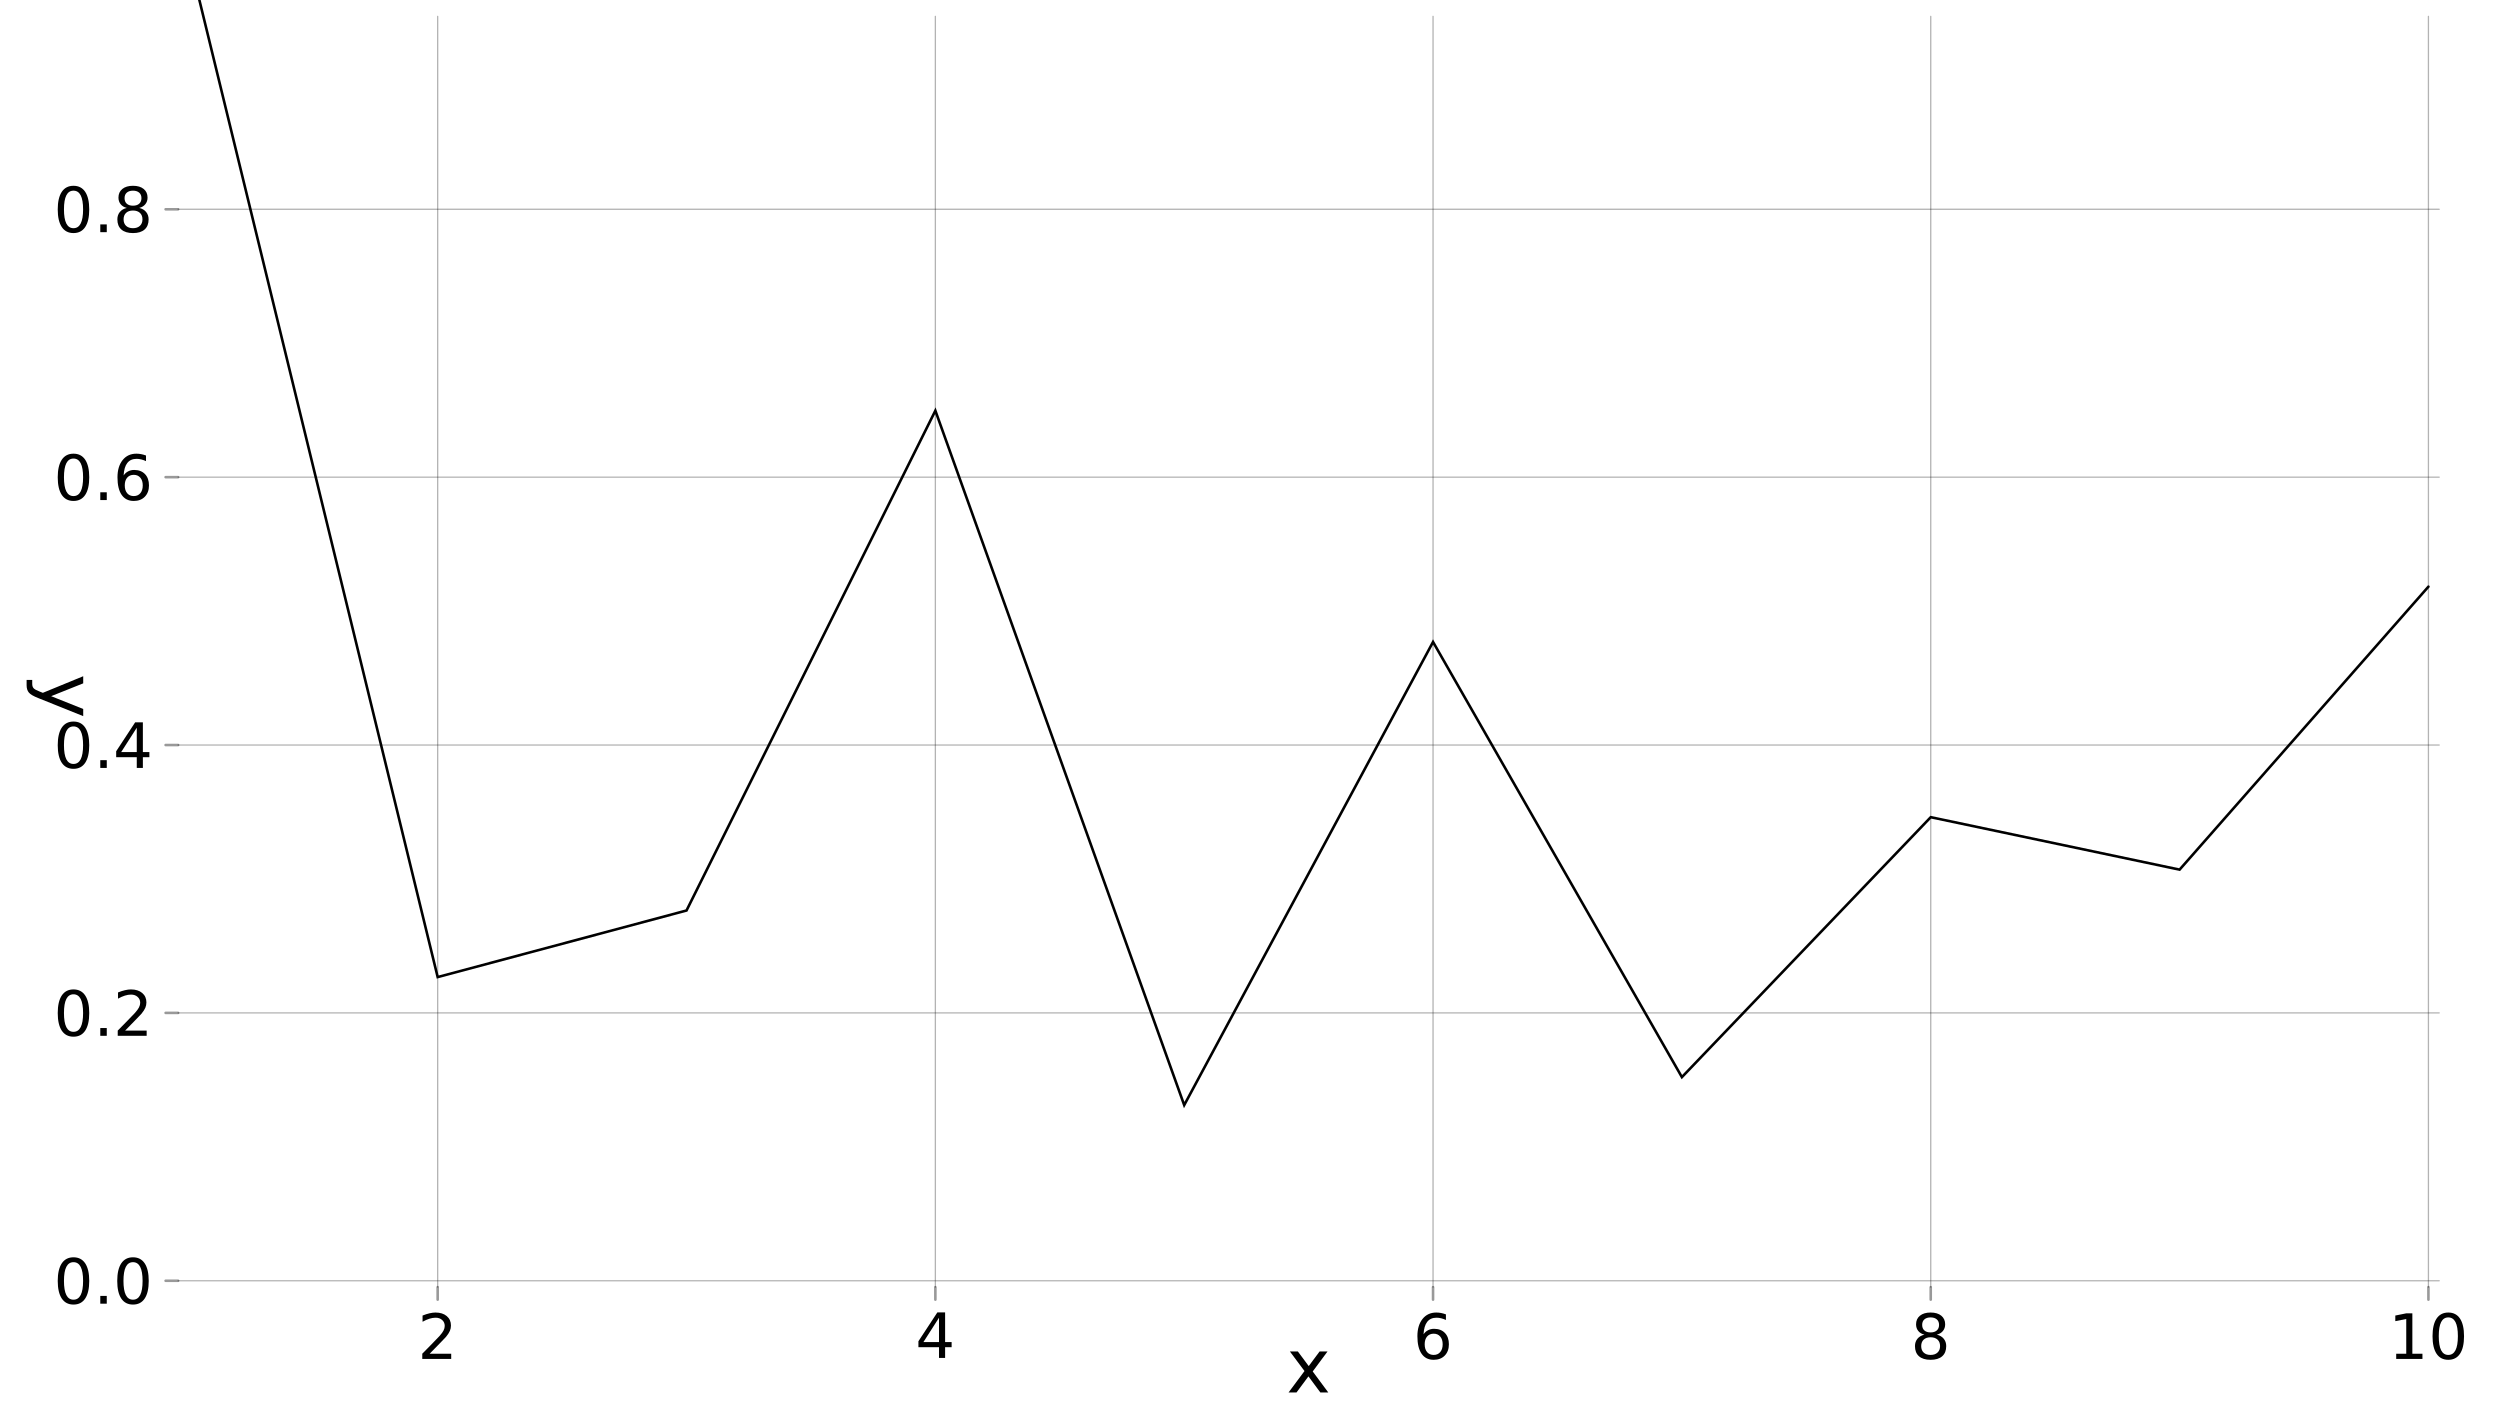
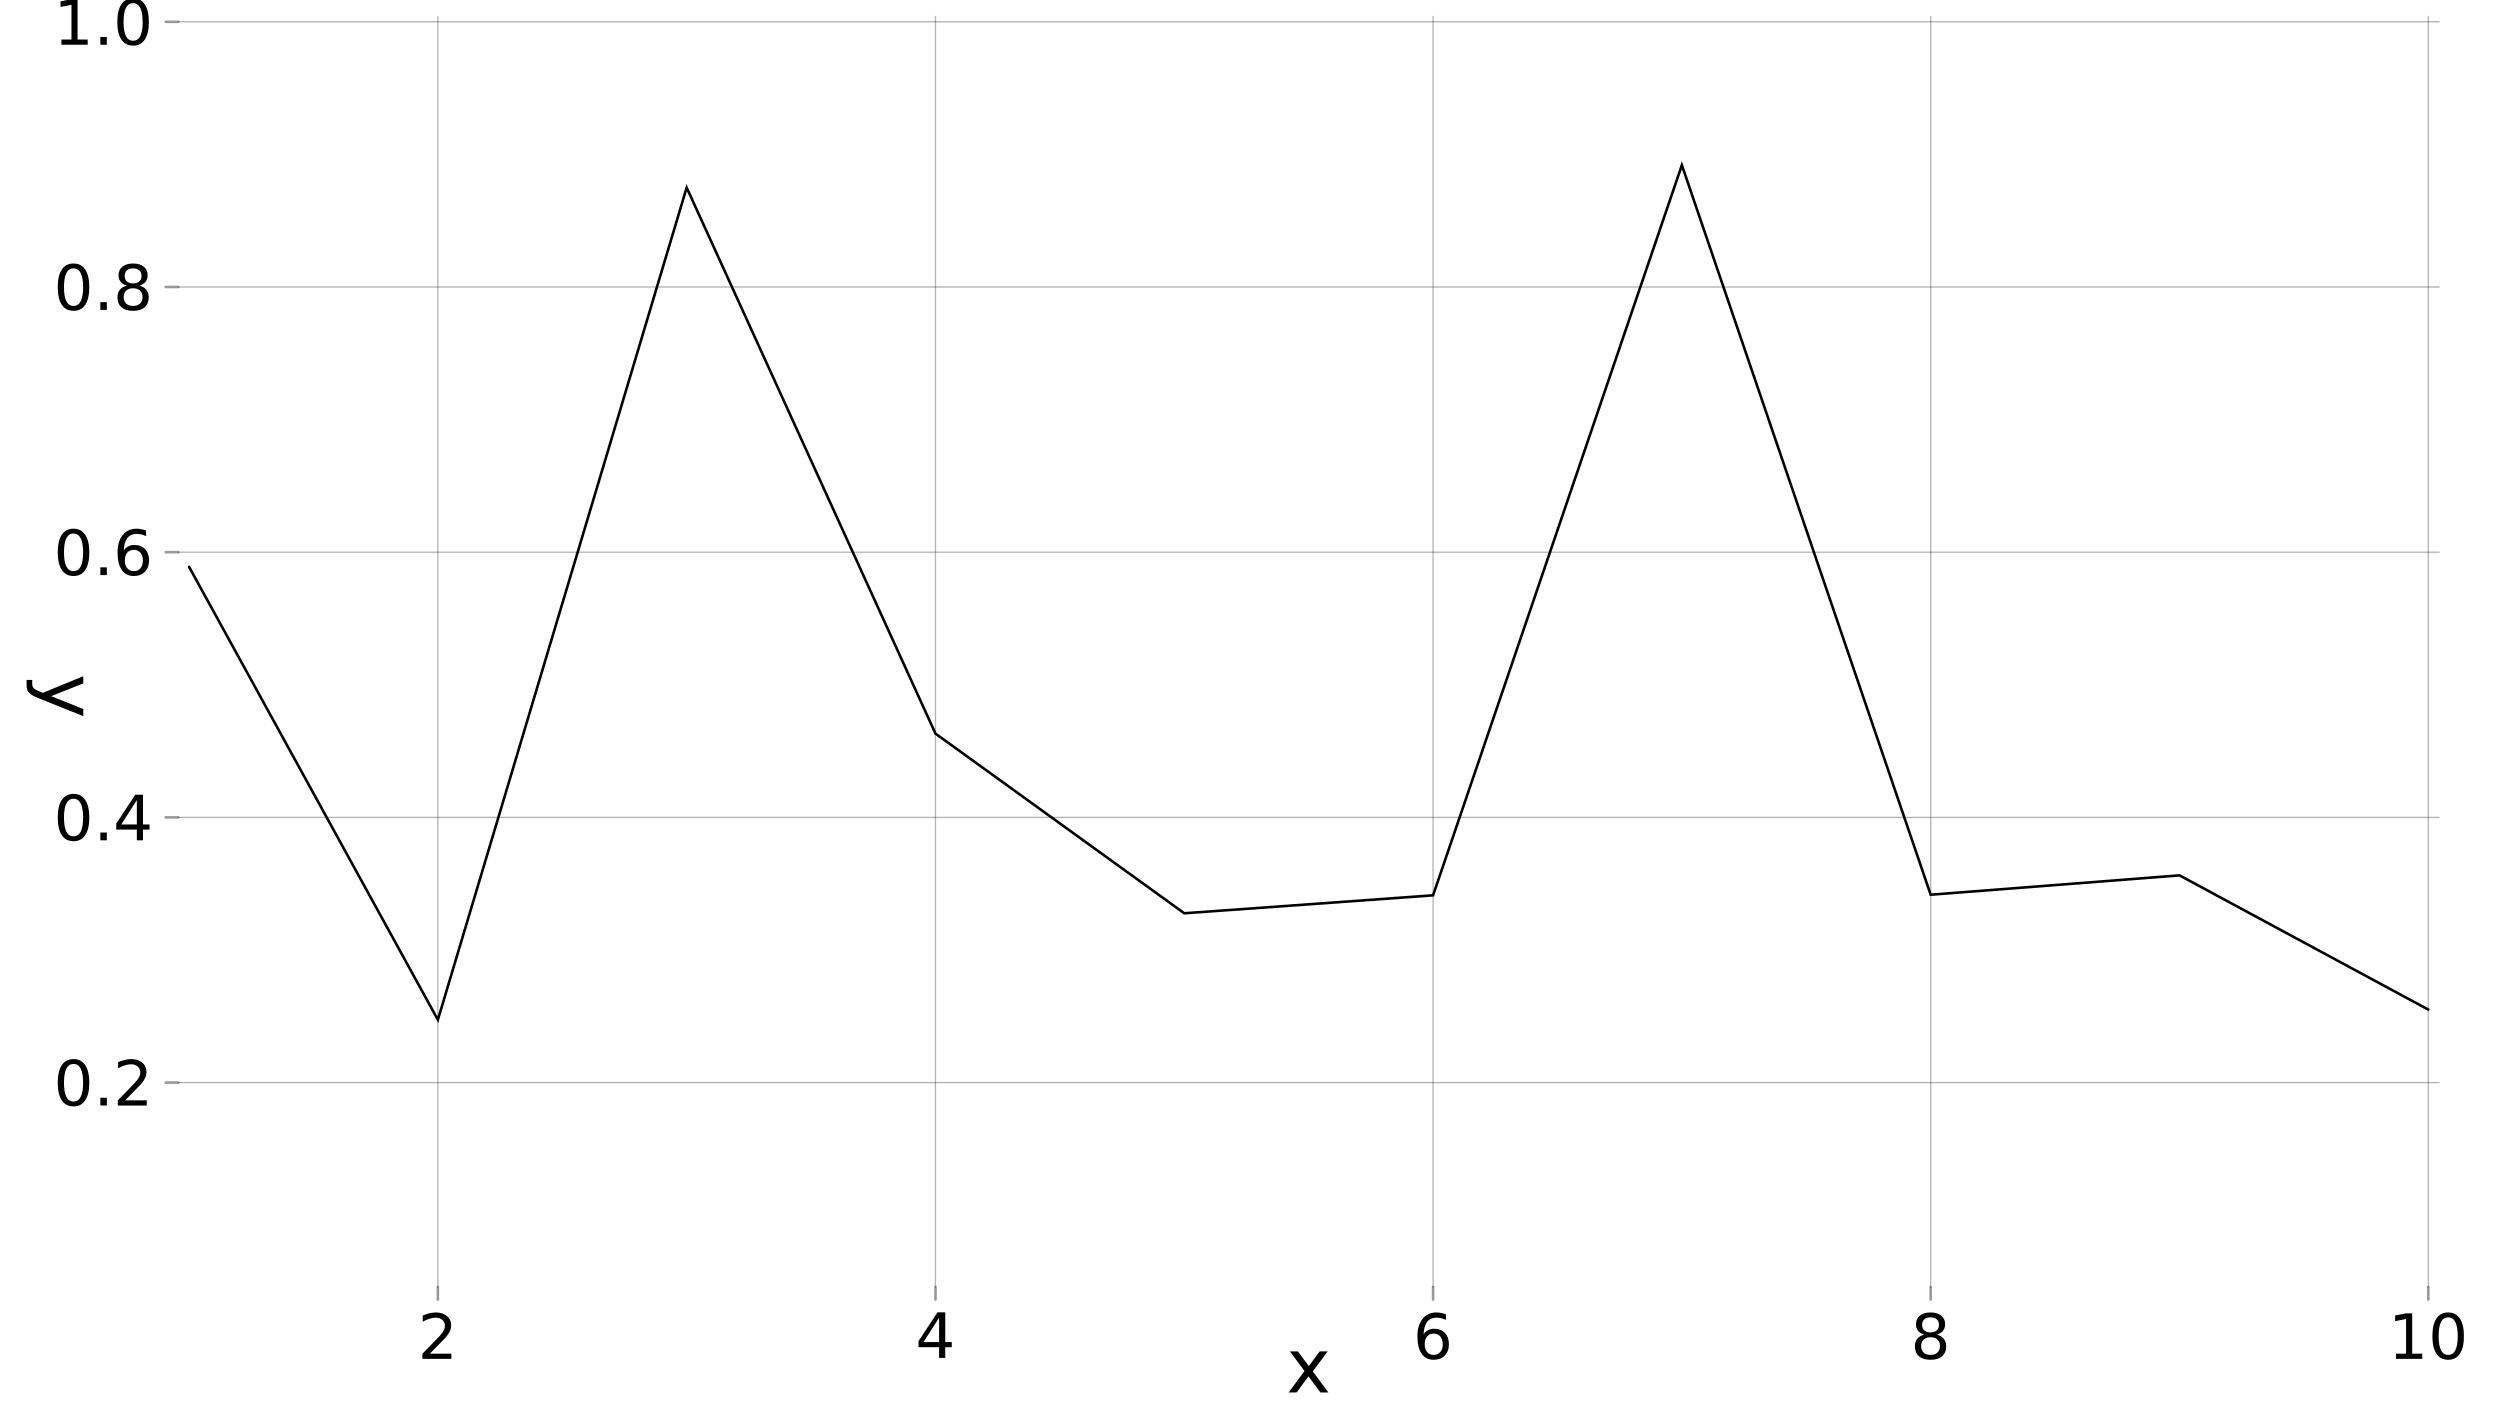
<svg xmlns="http://www.w3.org/2000/svg" xmlns:xlink="http://www.w3.org/1999/xlink" width="960pt" height="540pt" viewBox="0 0 960 540" version="1.1">
  <defs>
    <g>
      <symbol overflow="visible" id="glyph0-0">
-         <path style="stroke:none;" d="M 1.203 4.25 L 1.203 -16.922 L 13.203 -16.922 L 13.203 4.25 Z M 2.547 2.906 L 11.859 2.906 L 11.859 -15.578 L 2.547 -15.578 Z M 2.547 2.906 " />
+         <path style="stroke:none;" d="M 1.203 4.25 L 1.203 -16.938 L 13.203 -16.938 L 13.203 4.25 Z M 2.547 2.906 L 11.859 2.906 L 11.859 -15.578 L 2.547 -15.578 Z M 2.547 2.906 " />
      </symbol>
      <symbol overflow="visible" id="glyph0-1">
-         <path style="stroke:none;" d="M 4.609 -2 L 12.875 -2 L 12.875 0 L 1.766 0 L 1.766 -2 C 2.66 -2.926 3.883 -4.172 5.438 -5.734 C 6.988 -7.305 7.961 -8.316 8.359 -8.766 C 9.117 -9.617 9.645 -10.336 9.938 -10.922 C 10.238 -11.516 10.391 -12.098 10.391 -12.672 C 10.391 -13.598 10.062 -14.352 9.406 -14.938 C 8.758 -15.531 7.914 -15.828 6.875 -15.828 C 6.125 -15.828 5.336 -15.695 4.516 -15.438 C 3.691 -15.176 2.812 -14.785 1.875 -14.266 L 1.875 -16.656 C 2.832 -17.039 3.723 -17.328 4.547 -17.516 C 5.379 -17.711 6.141 -17.812 6.828 -17.812 C 8.641 -17.812 10.082 -17.359 11.156 -16.453 C 12.238 -15.547 12.781 -14.336 12.781 -12.828 C 12.781 -12.109 12.645 -11.426 12.375 -10.781 C 12.102 -10.133 11.613 -9.375 10.906 -8.5 C 10.707 -8.27 10.082 -7.613 9.031 -6.531 C 7.988 -5.445 6.516 -3.938 4.609 -2 Z M 4.609 -2 " />
+         <path style="stroke:none;" d="M 4.609 -2 L 12.875 -2 L 12.875 0 L 1.766 0 L 1.766 -2 C 2.66 -2.926 3.883 -4.172 5.438 -5.734 C 6.988 -7.305 7.961 -8.316 8.359 -8.766 C 9.117 -9.617 9.648 -10.336 9.953 -10.922 C 10.254 -11.516 10.406 -12.098 10.406 -12.672 C 10.406 -13.609 10.078 -14.367 9.422 -14.953 C 8.766 -15.535 7.914 -15.828 6.875 -15.828 C 6.125 -15.828 5.336 -15.695 4.516 -15.438 C 3.691 -15.188 2.812 -14.797 1.875 -14.266 L 1.875 -16.656 C 2.832 -17.039 3.723 -17.332 4.547 -17.531 C 5.379 -17.727 6.141 -17.828 6.828 -17.828 C 8.641 -17.828 10.082 -17.375 11.156 -16.469 C 12.238 -15.562 12.781 -14.348 12.781 -12.828 C 12.781 -12.109 12.645 -11.426 12.375 -10.781 C 12.102 -10.133 11.613 -9.375 10.906 -8.5 C 10.707 -8.27 10.082 -7.613 9.031 -6.531 C 7.988 -5.445 6.516 -3.938 4.609 -2 Z M 4.609 -2 " />
      </symbol>
      <symbol overflow="visible" id="glyph0-2">
-         <path style="stroke:none;" d="M 9.078 -15.438 L 3.094 -6.094 L 9.078 -6.094 Z M 8.453 -17.5 L 11.422 -17.5 L 11.422 -6.094 L 13.922 -6.094 L 13.922 -4.125 L 11.422 -4.125 L 11.422 0 L 9.078 0 L 9.078 -4.125 L 1.172 -4.125 L 1.172 -6.406 Z M 8.453 -17.5 " />
+         <path style="stroke:none;" d="M 9.078 -15.438 L 3.094 -6.094 L 9.078 -6.094 Z M 8.453 -17.5 L 11.438 -17.5 L 11.438 -6.094 L 13.938 -6.094 L 13.938 -4.125 L 11.438 -4.125 L 11.438 0 L 9.078 0 L 9.078 -4.125 L 1.172 -4.125 L 1.172 -6.422 Z M 8.453 -17.5 " />
      </symbol>
      <symbol overflow="visible" id="glyph0-3">
-         <path style="stroke:none;" d="M 7.922 -9.688 C 6.859 -9.688 6.016 -9.32 5.391 -8.594 C 4.773 -7.875 4.469 -6.879 4.469 -5.609 C 4.469 -4.359 4.773 -3.363 5.391 -2.625 C 6.016 -1.895 6.859 -1.531 7.922 -1.531 C 8.984 -1.531 9.82 -1.895 10.438 -2.625 C 11.062 -3.363 11.375 -4.359 11.375 -5.609 C 11.375 -6.879 11.062 -7.875 10.438 -8.594 C 9.82 -9.32 8.984 -9.688 7.922 -9.688 Z M 12.625 -17.109 L 12.625 -14.953 C 12.031 -15.234 11.43 -15.445 10.828 -15.594 C 10.223 -15.75 9.625 -15.828 9.031 -15.828 C 7.469 -15.828 6.27 -15.297 5.438 -14.234 C 4.613 -13.18 4.145 -11.586 4.031 -9.453 C 4.488 -10.141 5.066 -10.66 5.766 -11.016 C 6.461 -11.379 7.227 -11.562 8.062 -11.562 C 9.82 -11.562 11.211 -11.031 12.234 -9.969 C 13.254 -8.906 13.766 -7.453 13.766 -5.609 C 13.766 -3.816 13.234 -2.375 12.172 -1.281 C 11.109 -0.195 9.691 0.344 7.922 0.344 C 5.898 0.344 4.352 -0.43 3.281 -1.984 C 2.207 -3.535 1.672 -5.785 1.672 -8.734 C 1.672 -11.492 2.328 -13.695 3.641 -15.344 C 4.953 -16.988 6.719 -17.812 8.938 -17.812 C 9.531 -17.812 10.129 -17.754 10.734 -17.641 C 11.336 -17.523 11.969 -17.348 12.625 -17.109 Z M 12.625 -17.109 " />
+         <path style="stroke:none;" d="M 7.922 -9.703 C 6.859 -9.703 6.016 -9.336 5.391 -8.609 C 4.773 -7.879 4.469 -6.879 4.469 -5.609 C 4.469 -4.359 4.773 -3.363 5.391 -2.625 C 6.016 -1.895 6.859 -1.531 7.922 -1.531 C 8.984 -1.531 9.828 -1.895 10.453 -2.625 C 11.078 -3.363 11.391 -4.359 11.391 -5.609 C 11.391 -6.879 11.078 -7.879 10.453 -8.609 C 9.828 -9.336 8.984 -9.703 7.922 -9.703 Z M 12.625 -17.125 L 12.625 -14.969 C 12.031 -15.25 11.43 -15.461 10.828 -15.609 C 10.223 -15.754 9.625 -15.828 9.031 -15.828 C 7.469 -15.828 6.27 -15.301 5.438 -14.25 C 4.613 -13.195 4.145 -11.602 4.031 -9.469 C 4.488 -10.145 5.066 -10.664 5.766 -11.031 C 6.461 -11.395 7.227 -11.578 8.062 -11.578 C 9.82 -11.578 11.211 -11.039 12.234 -9.969 C 13.254 -8.906 13.766 -7.453 13.766 -5.609 C 13.766 -3.816 13.234 -2.375 12.172 -1.281 C 11.109 -0.195 9.691 0.344 7.922 0.344 C 5.898 0.344 4.352 -0.43 3.281 -1.984 C 2.207 -3.535 1.672 -5.785 1.672 -8.734 C 1.672 -11.504 2.328 -13.711 3.641 -15.359 C 4.953 -17.004 6.719 -17.828 8.938 -17.828 C 9.531 -17.828 10.129 -17.766 10.734 -17.641 C 11.336 -17.523 11.969 -17.352 12.625 -17.125 Z M 12.625 -17.125 " />
      </symbol>
      <symbol overflow="visible" id="glyph0-4">
-         <path style="stroke:none;" d="M 7.625 -8.312 C 6.5 -8.312 5.613 -8.008 4.969 -7.406 C 4.332 -6.801 4.016 -5.973 4.016 -4.922 C 4.016 -3.867 4.332 -3.039 4.969 -2.438 C 5.613 -1.832 6.5 -1.531 7.625 -1.531 C 8.75 -1.531 9.633 -1.832 10.281 -2.438 C 10.938 -3.051 11.266 -3.879 11.266 -4.922 C 11.266 -5.973 10.941 -6.801 10.297 -7.406 C 9.648 -8.008 8.758 -8.312 7.625 -8.312 Z M 5.266 -9.312 C 4.242 -9.562 3.453 -10.035 2.891 -10.734 C 2.328 -11.43 2.047 -12.281 2.047 -13.281 C 2.047 -14.676 2.539 -15.781 3.531 -16.594 C 4.531 -17.406 5.895 -17.812 7.625 -17.812 C 9.375 -17.812 10.742 -17.406 11.734 -16.594 C 12.723 -15.781 13.219 -14.676 13.219 -13.281 C 13.219 -12.281 12.93 -11.43 12.359 -10.734 C 11.797 -10.035 11.016 -9.562 10.016 -9.312 C 11.148 -9.051 12.035 -8.531 12.672 -7.75 C 13.305 -6.977 13.625 -6.035 13.625 -4.922 C 13.625 -3.223 13.109 -1.922 12.078 -1.016 C 11.047 -0.109 9.562 0.344 7.625 0.344 C 5.695 0.344 4.211 -0.109 3.172 -1.016 C 2.141 -1.922 1.625 -3.223 1.625 -4.922 C 1.625 -6.035 1.941 -6.977 2.578 -7.75 C 3.223 -8.531 4.117 -9.051 5.266 -9.312 Z M 4.391 -13.062 C 4.391 -12.156 4.672 -11.445 5.234 -10.938 C 5.805 -10.426 6.602 -10.172 7.625 -10.172 C 8.645 -10.172 9.441 -10.426 10.016 -10.938 C 10.586 -11.445 10.875 -12.156 10.875 -13.062 C 10.875 -13.969 10.586 -14.672 10.016 -15.172 C 9.441 -15.68 8.645 -15.938 7.625 -15.938 C 6.602 -15.938 5.805 -15.68 5.234 -15.172 C 4.672 -14.672 4.391 -13.969 4.391 -13.062 Z M 4.391 -13.062 " />
+         <path style="stroke:none;" d="M 7.641 -8.312 C 6.504 -8.312 5.613 -8.008 4.969 -7.406 C 4.332 -6.812 4.016 -5.984 4.016 -4.922 C 4.016 -3.867 4.332 -3.039 4.969 -2.438 C 5.613 -1.832 6.504 -1.531 7.641 -1.531 C 8.766 -1.531 9.648 -1.832 10.297 -2.438 C 10.941 -3.051 11.266 -3.879 11.266 -4.922 C 11.266 -5.984 10.941 -6.812 10.297 -7.406 C 9.648 -8.008 8.766 -8.312 7.641 -8.312 Z M 5.266 -9.328 C 4.242 -9.578 3.453 -10.047 2.891 -10.734 C 2.328 -11.43 2.047 -12.281 2.047 -13.281 C 2.047 -14.688 2.539 -15.797 3.531 -16.609 C 4.531 -17.422 5.898 -17.828 7.641 -17.828 C 9.379 -17.828 10.742 -17.422 11.734 -16.609 C 12.734 -15.797 13.234 -14.688 13.234 -13.281 C 13.234 -12.281 12.945 -11.43 12.375 -10.734 C 11.812 -10.047 11.023 -9.578 10.016 -9.328 C 11.148 -9.055 12.035 -8.535 12.672 -7.766 C 13.316 -6.992 13.641 -6.047 13.641 -4.922 C 13.641 -3.223 13.117 -1.922 12.078 -1.016 C 11.047 -0.109 9.566 0.344 7.641 0.344 C 5.703 0.344 4.211 -0.109 3.172 -1.016 C 2.141 -1.922 1.625 -3.223 1.625 -4.922 C 1.625 -6.047 1.941 -6.992 2.578 -7.766 C 3.223 -8.535 4.117 -9.055 5.266 -9.328 Z M 4.391 -13.062 C 4.391 -12.156 4.672 -11.445 5.234 -10.938 C 5.805 -10.426 6.609 -10.172 7.641 -10.172 C 8.648 -10.172 9.441 -10.426 10.016 -10.938 C 10.586 -11.445 10.875 -12.156 10.875 -13.062 C 10.875 -13.969 10.586 -14.676 10.016 -15.188 C 9.441 -15.695 8.648 -15.953 7.641 -15.953 C 6.609 -15.953 5.805 -15.695 5.234 -15.188 C 4.672 -14.676 4.391 -13.969 4.391 -13.062 Z M 4.391 -13.062 " />
      </symbol>
      <symbol overflow="visible" id="glyph0-5">
        <path style="stroke:none;" d="M 2.984 -2 L 6.844 -2 L 6.844 -15.344 L 2.641 -14.5 L 2.641 -16.656 L 6.828 -17.5 L 9.188 -17.5 L 9.188 -2 L 13.062 -2 L 13.062 0 L 2.984 0 Z M 2.984 -2 " />
      </symbol>
      <symbol overflow="visible" id="glyph0-6">
-         <path style="stroke:none;" d="M 7.625 -15.938 C 6.406 -15.938 5.488 -15.336 4.875 -14.141 C 4.27 -12.941 3.969 -11.141 3.969 -8.734 C 3.969 -6.336 4.27 -4.535 4.875 -3.328 C 5.488 -2.129 6.406 -1.531 7.625 -1.531 C 8.852 -1.531 9.773 -2.129 10.391 -3.328 C 11.004 -4.535 11.312 -6.336 11.312 -8.734 C 11.312 -11.141 11.004 -12.941 10.391 -14.141 C 9.773 -15.336 8.852 -15.938 7.625 -15.938 Z M 7.625 -17.812 C 9.594 -17.812 11.094 -17.035 12.125 -15.484 C 13.156 -13.93 13.672 -11.68 13.672 -8.734 C 13.672 -5.785 13.156 -3.535 12.125 -1.984 C 11.094 -0.43 9.594 0.344 7.625 0.344 C 5.664 0.344 4.164 -0.43 3.125 -1.984 C 2.094 -3.535 1.578 -5.785 1.578 -8.734 C 1.578 -11.68 2.094 -13.93 3.125 -15.484 C 4.164 -17.035 5.664 -17.812 7.625 -17.812 Z M 7.625 -17.812 " />
+         <path style="stroke:none;" d="M 7.641 -15.953 C 6.41 -15.953 5.488 -15.348 4.875 -14.141 C 4.27 -12.941 3.969 -11.141 3.969 -8.734 C 3.969 -6.336 4.27 -4.535 4.875 -3.328 C 5.488 -2.129 6.41 -1.531 7.641 -1.531 C 8.859 -1.531 9.773 -2.129 10.391 -3.328 C 11.004 -4.535 11.312 -6.336 11.312 -8.734 C 11.312 -11.141 11.004 -12.941 10.391 -14.141 C 9.773 -15.348 8.859 -15.953 7.641 -15.953 Z M 7.641 -17.828 C 9.598 -17.828 11.094 -17.051 12.125 -15.5 C 13.164 -13.945 13.688 -11.691 13.688 -8.734 C 13.688 -5.785 13.164 -3.535 12.125 -1.984 C 11.094 -0.43 9.598 0.344 7.641 0.344 C 5.672 0.344 4.164 -0.43 3.125 -1.984 C 2.094 -3.535 1.578 -5.785 1.578 -8.734 C 1.578 -11.691 2.094 -13.945 3.125 -15.5 C 4.164 -17.051 5.672 -17.828 7.641 -17.828 Z M 7.641 -17.828 " />
      </symbol>
      <symbol overflow="visible" id="glyph0-7">
        <path style="stroke:none;" d="M 2.562 -2.984 L 5.047 -2.984 L 5.047 0 L 2.562 0 Z M 2.562 -2.984 " />
      </symbol>
      <symbol overflow="visible" id="glyph1-0">
-         <path style="stroke:none;" d="M 1.438 5.094 L 1.438 -20.297 L 15.828 -20.297 L 15.828 5.094 Z M 3.047 3.484 L 14.234 3.484 L 14.234 -18.688 L 3.047 -18.688 Z M 3.047 3.484 " />
+         <path style="stroke:none;" d="M 1.438 5.094 L 1.438 -20.328 L 15.844 -20.328 L 15.844 5.094 Z M 3.047 3.484 L 14.25 3.484 L 14.25 -18.703 L 3.047 -18.703 Z M 3.047 3.484 " />
      </symbol>
      <symbol overflow="visible" id="glyph1-1">
-         <path style="stroke:none;" d="M 15.797 -15.75 L 10.109 -8.078 L 16.094 0 L 13.047 0 L 8.469 -6.188 L 3.875 0 L 0.828 0 L 6.953 -8.234 L 1.344 -15.75 L 4.406 -15.75 L 8.578 -10.141 L 12.75 -15.75 Z M 15.797 -15.75 " />
+         <path style="stroke:none;" d="M 15.828 -15.766 L 10.125 -8.094 L 16.125 0 L 13.062 0 L 8.469 -6.188 L 3.891 0 L 0.828 0 L 6.953 -8.25 L 1.344 -15.766 L 4.406 -15.766 L 8.594 -10.156 L 12.766 -15.766 Z M 15.828 -15.766 " />
      </symbol>
      <symbol overflow="visible" id="glyph2-0">
-         <path style="stroke:none;" d="M -5.094 1.438 L 20.297 1.438 L 20.297 15.828 L -5.094 15.828 Z M -3.484 3.047 L -3.484 14.234 L 18.688 14.234 L 18.688 3.047 Z M -3.484 3.047 " />
+         <path style="stroke:none;" d="M -5.094 1.438 L 20.328 1.438 L 20.328 15.844 L -5.094 15.844 Z M -3.484 3.047 L -3.484 14.25 L 18.703 14.25 L 18.703 3.047 Z M -3.484 3.047 " />
      </symbol>
      <symbol overflow="visible" id="glyph2-1">
-         <path style="stroke:none;" d="M -1.469 9.266 C -3.344 8.535 -4.562 7.82 -5.125 7.125 C -5.695 6.438 -5.984 5.508 -5.984 4.344 L -5.984 2.281 L -3.828 2.281 L -3.828 3.797 C -3.828 4.504 -3.656 5.055 -3.312 5.453 C -2.977 5.848 -2.18 6.285 -0.922 6.766 L 0.25 7.234 L 15.75 0.859 L 15.75 3.594 L 3.438 8.516 L 15.75 13.438 L 15.75 16.188 Z M -1.469 9.266 " />
+         <path style="stroke:none;" d="M -1.469 9.281 C -3.344 8.539 -4.566 7.82 -5.141 7.125 C -5.711 6.438 -6 5.508 -6 4.344 L -6 2.281 L -3.828 2.281 L -3.828 3.797 C -3.828 4.516 -3.656 5.066 -3.312 5.453 C -2.977 5.848 -2.18 6.285 -0.922 6.766 L 0.25 7.234 L 15.766 0.859 L 15.766 3.609 L 3.438 8.531 L 15.766 13.453 L 15.766 16.203 Z M -1.469 9.281 " />
      </symbol>
    </g>
  </defs>
  <g id="surface1">
    <rect x="0" y="0" width="960" height="540" style="fill:rgb(100%,100%,100%);fill-opacity:1;stroke:none;" />
    <g style="fill:rgb(0%,0%,0%);fill-opacity:1;">
-       <use xlink:href="#glyph0-1" x="160.387" y="521.824" />
+       <use xlink:href="#glyph0-1" x="160.457" y="521.812" />
    </g>
    <g style="fill:rgb(0%,0%,0%);fill-opacity:1;">
-       <use xlink:href="#glyph0-2" x="351.5" y="521.449" />
+       <use xlink:href="#glyph0-2" x="351.535" y="521.438" />
    </g>
    <g style="fill:rgb(0%,0%,0%);fill-opacity:1;">
-       <use xlink:href="#glyph0-3" x="542.609" y="521.824" />
+       <use xlink:href="#glyph0-3" x="542.617" y="521.812" />
    </g>
    <g style="fill:rgb(0%,0%,0%);fill-opacity:1;">
-       <use xlink:href="#glyph0-4" x="733.723" y="521.824" />
+       <use xlink:href="#glyph0-4" x="733.695" y="521.812" />
    </g>
    <g style="fill:rgb(0%,0%,0%);fill-opacity:1;">
-       <use xlink:href="#glyph0-5" x="917.156" y="521.824" />
+       <use xlink:href="#glyph0-5" x="917.09" y="521.812" />
    </g>
    <g style="fill:rgb(0%,0%,0%);fill-opacity:1;">
-       <use xlink:href="#glyph0-6" x="932.516" y="521.824" />
+       <use xlink:href="#glyph0-6" x="932.461" y="521.812" />
    </g>
    <g style="fill:rgb(0%,0%,0%);fill-opacity:1;">
-       <use xlink:href="#glyph0-6" x="20.594" y="500.613" />
+       <use xlink:href="#glyph0-6" x="20.602" y="424.516" />
    </g>
    <g style="fill:rgb(0%,0%,0%);fill-opacity:1;">
-       <use xlink:href="#glyph0-7" x="35.949" y="500.613" />
+       <use xlink:href="#glyph0-7" x="35.973" y="424.516" />
    </g>
    <g style="fill:rgb(0%,0%,0%);fill-opacity:1;">
-       <use xlink:href="#glyph0-6" x="43.441" y="500.613" />
+       <use xlink:href="#glyph0-1" x="43.473" y="424.516" />
    </g>
    <g style="fill:rgb(0%,0%,0%);fill-opacity:1;">
-       <use xlink:href="#glyph0-6" x="20.594" y="397.75" />
+       <use xlink:href="#glyph0-6" x="20.602" y="322.68" />
    </g>
    <g style="fill:rgb(0%,0%,0%);fill-opacity:1;">
-       <use xlink:href="#glyph0-7" x="35.949" y="397.75" />
+       <use xlink:href="#glyph0-7" x="35.973" y="322.68" />
    </g>
    <g style="fill:rgb(0%,0%,0%);fill-opacity:1;">
-       <use xlink:href="#glyph0-1" x="43.441" y="397.75" />
+       <use xlink:href="#glyph0-2" x="43.473" y="322.68" />
    </g>
    <g style="fill:rgb(0%,0%,0%);fill-opacity:1;">
-       <use xlink:href="#glyph0-6" x="20.594" y="294.887" />
+       <use xlink:href="#glyph0-6" x="20.602" y="220.844" />
    </g>
    <g style="fill:rgb(0%,0%,0%);fill-opacity:1;">
-       <use xlink:href="#glyph0-7" x="35.949" y="294.887" />
+       <use xlink:href="#glyph0-7" x="35.973" y="220.844" />
    </g>
    <g style="fill:rgb(0%,0%,0%);fill-opacity:1;">
-       <use xlink:href="#glyph0-2" x="43.441" y="294.887" />
+       <use xlink:href="#glyph0-3" x="43.473" y="220.844" />
    </g>
    <g style="fill:rgb(0%,0%,0%);fill-opacity:1;">
-       <use xlink:href="#glyph0-6" x="20.594" y="192.023" />
+       <use xlink:href="#glyph0-6" x="20.602" y="119.012" />
    </g>
    <g style="fill:rgb(0%,0%,0%);fill-opacity:1;">
-       <use xlink:href="#glyph0-7" x="35.949" y="192.023" />
+       <use xlink:href="#glyph0-7" x="35.973" y="119.012" />
    </g>
    <g style="fill:rgb(0%,0%,0%);fill-opacity:1;">
-       <use xlink:href="#glyph0-3" x="43.441" y="192.023" />
+       <use xlink:href="#glyph0-4" x="43.473" y="119.012" />
    </g>
    <g style="fill:rgb(0%,0%,0%);fill-opacity:1;">
-       <use xlink:href="#glyph0-6" x="20.594" y="89.156" />
+       <use xlink:href="#glyph0-5" x="20.602" y="17.176" />
    </g>
    <g style="fill:rgb(0%,0%,0%);fill-opacity:1;">
-       <use xlink:href="#glyph0-7" x="35.949" y="89.156" />
+       <use xlink:href="#glyph0-7" x="35.973" y="17.176" />
    </g>
    <g style="fill:rgb(0%,0%,0%);fill-opacity:1;">
-       <use xlink:href="#glyph0-4" x="43.441" y="89.156" />
+       <use xlink:href="#glyph0-6" x="43.473" y="17.176" />
    </g>
    <g style="fill:rgb(0%,0%,0%);fill-opacity:1;">
-       <use xlink:href="#glyph1-1" x="493.973" y="534.715" />
+       <use xlink:href="#glyph1-1" x="493.984" y="534.715" />
    </g>
    <g style="fill:rgb(0%,0%,0%);fill-opacity:1;">
-       <use xlink:href="#glyph2-1" x="16.203" y="258.812" />
+       <use xlink:href="#glyph2-1" x="16.207" y="258.805" />
    </g>
-     <path style="fill:none;stroke-width:0.5;stroke-linecap:round;stroke-linejoin:miter;stroke:rgb(0%,0%,0%);stroke-opacity:0.3;stroke-miterlimit:10;" d="M 168.066 494.277 L 168.066 6.285 " />
-     <path style="fill:none;stroke-width:0.5;stroke-linecap:round;stroke-linejoin:miter;stroke:rgb(0%,0%,0%);stroke-opacity:0.3;stroke-miterlimit:10;" d="M 359.18 494.277 L 359.18 6.285 " />
-     <path style="fill:none;stroke-width:0.5;stroke-linecap:round;stroke-linejoin:miter;stroke:rgb(0%,0%,0%);stroke-opacity:0.3;stroke-miterlimit:10;" d="M 550.289 494.277 L 550.289 6.285 " />
-     <path style="fill:none;stroke-width:0.5;stroke-linecap:round;stroke-linejoin:miter;stroke:rgb(0%,0%,0%);stroke-opacity:0.3;stroke-miterlimit:10;" d="M 741.402 494.277 L 741.402 6.285 " />
-     <path style="fill:none;stroke-width:0.5;stroke-linecap:round;stroke-linejoin:miter;stroke:rgb(0%,0%,0%);stroke-opacity:0.3;stroke-miterlimit:10;" d="M 932.516 494.277 L 932.516 6.285 " />
-     <path style="fill:none;stroke-width:0.5;stroke-linecap:round;stroke-linejoin:miter;stroke:rgb(0%,0%,0%);stroke-opacity:0.3;stroke-miterlimit:10;" d="M 68.391 491.816 L 936.637 491.816 " />
-     <path style="fill:none;stroke-width:0.5;stroke-linecap:round;stroke-linejoin:miter;stroke:rgb(0%,0%,0%);stroke-opacity:0.3;stroke-miterlimit:10;" d="M 68.391 388.953 L 936.637 388.953 " />
-     <path style="fill:none;stroke-width:0.5;stroke-linecap:round;stroke-linejoin:miter;stroke:rgb(0%,0%,0%);stroke-opacity:0.3;stroke-miterlimit:10;" d="M 68.391 286.09 L 936.637 286.09 " />
-     <path style="fill:none;stroke-width:0.5;stroke-linecap:round;stroke-linejoin:miter;stroke:rgb(0%,0%,0%);stroke-opacity:0.3;stroke-miterlimit:10;" d="M 68.391 183.227 L 936.637 183.227 " />
-     <path style="fill:none;stroke-width:0.5;stroke-linecap:round;stroke-linejoin:miter;stroke:rgb(0%,0%,0%);stroke-opacity:0.3;stroke-miterlimit:10;" d="M 68.391 80.363 L 936.637 80.363 " />
-     <path style="fill:none;stroke-width:1;stroke-linecap:round;stroke-linejoin:miter;stroke:rgb(0%,0%,0%);stroke-opacity:0.4;stroke-miterlimit:10;" d="M 168.066 499.066 L 168.066 494.277 " />
-     <path style="fill:none;stroke-width:1;stroke-linecap:round;stroke-linejoin:miter;stroke:rgb(0%,0%,0%);stroke-opacity:0.4;stroke-miterlimit:10;" d="M 359.18 499.066 L 359.18 494.277 " />
-     <path style="fill:none;stroke-width:1;stroke-linecap:round;stroke-linejoin:miter;stroke:rgb(0%,0%,0%);stroke-opacity:0.4;stroke-miterlimit:10;" d="M 550.289 499.066 L 550.289 494.277 " />
-     <path style="fill:none;stroke-width:1;stroke-linecap:round;stroke-linejoin:miter;stroke:rgb(0%,0%,0%);stroke-opacity:0.4;stroke-miterlimit:10;" d="M 741.402 499.066 L 741.402 494.277 " />
-     <path style="fill:none;stroke-width:1;stroke-linecap:round;stroke-linejoin:miter;stroke:rgb(0%,0%,0%);stroke-opacity:0.4;stroke-miterlimit:10;" d="M 932.516 499.066 L 932.516 494.277 " />
-     <path style="fill:none;stroke-width:1;stroke-linecap:round;stroke-linejoin:miter;stroke:rgb(0%,0%,0%);stroke-opacity:0.4;stroke-miterlimit:10;" d="M 63.594 491.816 L 68.391 491.816 " />
-     <path style="fill:none;stroke-width:1;stroke-linecap:round;stroke-linejoin:miter;stroke:rgb(0%,0%,0%);stroke-opacity:0.4;stroke-miterlimit:10;" d="M 63.594 388.953 L 68.391 388.953 " />
-     <path style="fill:none;stroke-width:1;stroke-linecap:round;stroke-linejoin:miter;stroke:rgb(0%,0%,0%);stroke-opacity:0.4;stroke-miterlimit:10;" d="M 63.594 286.09 L 68.391 286.09 " />
-     <path style="fill:none;stroke-width:1;stroke-linecap:round;stroke-linejoin:miter;stroke:rgb(0%,0%,0%);stroke-opacity:0.4;stroke-miterlimit:10;" d="M 63.594 183.227 L 68.391 183.227 " />
-     <path style="fill:none;stroke-width:1;stroke-linecap:round;stroke-linejoin:miter;stroke:rgb(0%,0%,0%);stroke-opacity:0.4;stroke-miterlimit:10;" d="M 63.594 80.363 L 68.391 80.363 " />
-     <path style="fill:none;stroke-width:1;stroke-linecap:round;stroke-linejoin:miter;stroke:rgb(0%,0%,0%);stroke-opacity:1;stroke-miterlimit:10;" d="M 72.512 -16.586 L 168.066 375.199 L 263.621 349.633 L 359.18 157.691 L 454.734 424.359 L 550.289 246.508 L 645.848 413.617 L 741.402 313.801 L 836.957 333.945 L 932.516 225.277 " />
+     <path style="fill:none;stroke-width:0.5;stroke-linecap:round;stroke-linejoin:miter;stroke:rgb(0%,0%,0%);stroke-opacity:0.3;stroke-miterlimit:10;" d="M 168.141 494.242 L 168.141 6.285 " />
+     <path style="fill:none;stroke-width:0.5;stroke-linecap:round;stroke-linejoin:miter;stroke:rgb(0%,0%,0%);stroke-opacity:0.3;stroke-miterlimit:10;" d="M 359.223 494.242 L 359.223 6.285 " />
+     <path style="fill:none;stroke-width:0.5;stroke-linecap:round;stroke-linejoin:miter;stroke:rgb(0%,0%,0%);stroke-opacity:0.3;stroke-miterlimit:10;" d="M 550.301 494.242 L 550.301 6.285 " />
+     <path style="fill:none;stroke-width:0.5;stroke-linecap:round;stroke-linejoin:miter;stroke:rgb(0%,0%,0%);stroke-opacity:0.3;stroke-miterlimit:10;" d="M 741.379 494.242 L 741.379 6.285 " />
+     <path style="fill:none;stroke-width:0.5;stroke-linecap:round;stroke-linejoin:miter;stroke:rgb(0%,0%,0%);stroke-opacity:0.3;stroke-miterlimit:10;" d="M 932.461 494.242 L 932.461 6.285 " />
+     <path style="fill:none;stroke-width:0.5;stroke-linecap:round;stroke-linejoin:miter;stroke:rgb(0%,0%,0%);stroke-opacity:0.3;stroke-miterlimit:10;" d="M 68.438 415.711 L 936.621 415.711 " />
+     <path style="fill:none;stroke-width:0.5;stroke-linecap:round;stroke-linejoin:miter;stroke:rgb(0%,0%,0%);stroke-opacity:0.3;stroke-miterlimit:10;" d="M 68.438 313.875 L 936.621 313.875 " />
+     <path style="fill:none;stroke-width:0.5;stroke-linecap:round;stroke-linejoin:miter;stroke:rgb(0%,0%,0%);stroke-opacity:0.3;stroke-miterlimit:10;" d="M 68.438 212.043 L 936.621 212.043 " />
+     <path style="fill:none;stroke-width:0.5;stroke-linecap:round;stroke-linejoin:miter;stroke:rgb(0%,0%,0%);stroke-opacity:0.3;stroke-miterlimit:10;" d="M 68.438 110.207 L 936.621 110.207 " />
+     <path style="fill:none;stroke-width:0.5;stroke-linecap:round;stroke-linejoin:miter;stroke:rgb(0%,0%,0%);stroke-opacity:0.3;stroke-miterlimit:10;" d="M 68.438 8.375 L 936.621 8.375 " />
+     <path style="fill:none;stroke-width:1;stroke-linecap:round;stroke-linejoin:miter;stroke:rgb(0%,0%,0%);stroke-opacity:0.4;stroke-miterlimit:10;" d="M 168.141 499.035 L 168.141 494.242 " />
+     <path style="fill:none;stroke-width:1;stroke-linecap:round;stroke-linejoin:miter;stroke:rgb(0%,0%,0%);stroke-opacity:0.4;stroke-miterlimit:10;" d="M 359.223 499.035 L 359.223 494.242 " />
+     <path style="fill:none;stroke-width:1;stroke-linecap:round;stroke-linejoin:miter;stroke:rgb(0%,0%,0%);stroke-opacity:0.4;stroke-miterlimit:10;" d="M 550.301 499.035 L 550.301 494.242 " />
+     <path style="fill:none;stroke-width:1;stroke-linecap:round;stroke-linejoin:miter;stroke:rgb(0%,0%,0%);stroke-opacity:0.4;stroke-miterlimit:10;" d="M 741.379 499.035 L 741.379 494.242 " />
+     <path style="fill:none;stroke-width:1;stroke-linecap:round;stroke-linejoin:miter;stroke:rgb(0%,0%,0%);stroke-opacity:0.4;stroke-miterlimit:10;" d="M 932.461 499.035 L 932.461 494.242 " />
+     <path style="fill:none;stroke-width:1;stroke-linecap:round;stroke-linejoin:miter;stroke:rgb(0%,0%,0%);stroke-opacity:0.4;stroke-miterlimit:10;" d="M 63.641 415.711 L 68.438 415.711 " />
+     <path style="fill:none;stroke-width:1;stroke-linecap:round;stroke-linejoin:miter;stroke:rgb(0%,0%,0%);stroke-opacity:0.4;stroke-miterlimit:10;" d="M 63.641 313.875 L 68.438 313.875 " />
+     <path style="fill:none;stroke-width:1;stroke-linecap:round;stroke-linejoin:miter;stroke:rgb(0%,0%,0%);stroke-opacity:0.4;stroke-miterlimit:10;" d="M 63.641 212.043 L 68.438 212.043 " />
+     <path style="fill:none;stroke-width:1;stroke-linecap:round;stroke-linejoin:miter;stroke:rgb(0%,0%,0%);stroke-opacity:0.4;stroke-miterlimit:10;" d="M 63.641 110.207 L 68.438 110.207 " />
+     <path style="fill:none;stroke-width:1;stroke-linecap:round;stroke-linejoin:miter;stroke:rgb(0%,0%,0%);stroke-opacity:0.4;stroke-miterlimit:10;" d="M 63.641 8.375 L 68.438 8.375 " />
+     <path style="fill:none;stroke-width:1;stroke-linecap:round;stroke-linejoin:miter;stroke:rgb(0%,0%,0%);stroke-opacity:1;stroke-miterlimit:10;" d="M 72.602 217.672 L 168.141 391.598 L 263.68 72.039 L 359.223 281.703 L 454.762 350.695 L 550.301 343.801 L 645.84 63.398 L 741.379 343.57 L 836.922 336.137 L 932.461 387.684 " />
  </g>
</svg>
